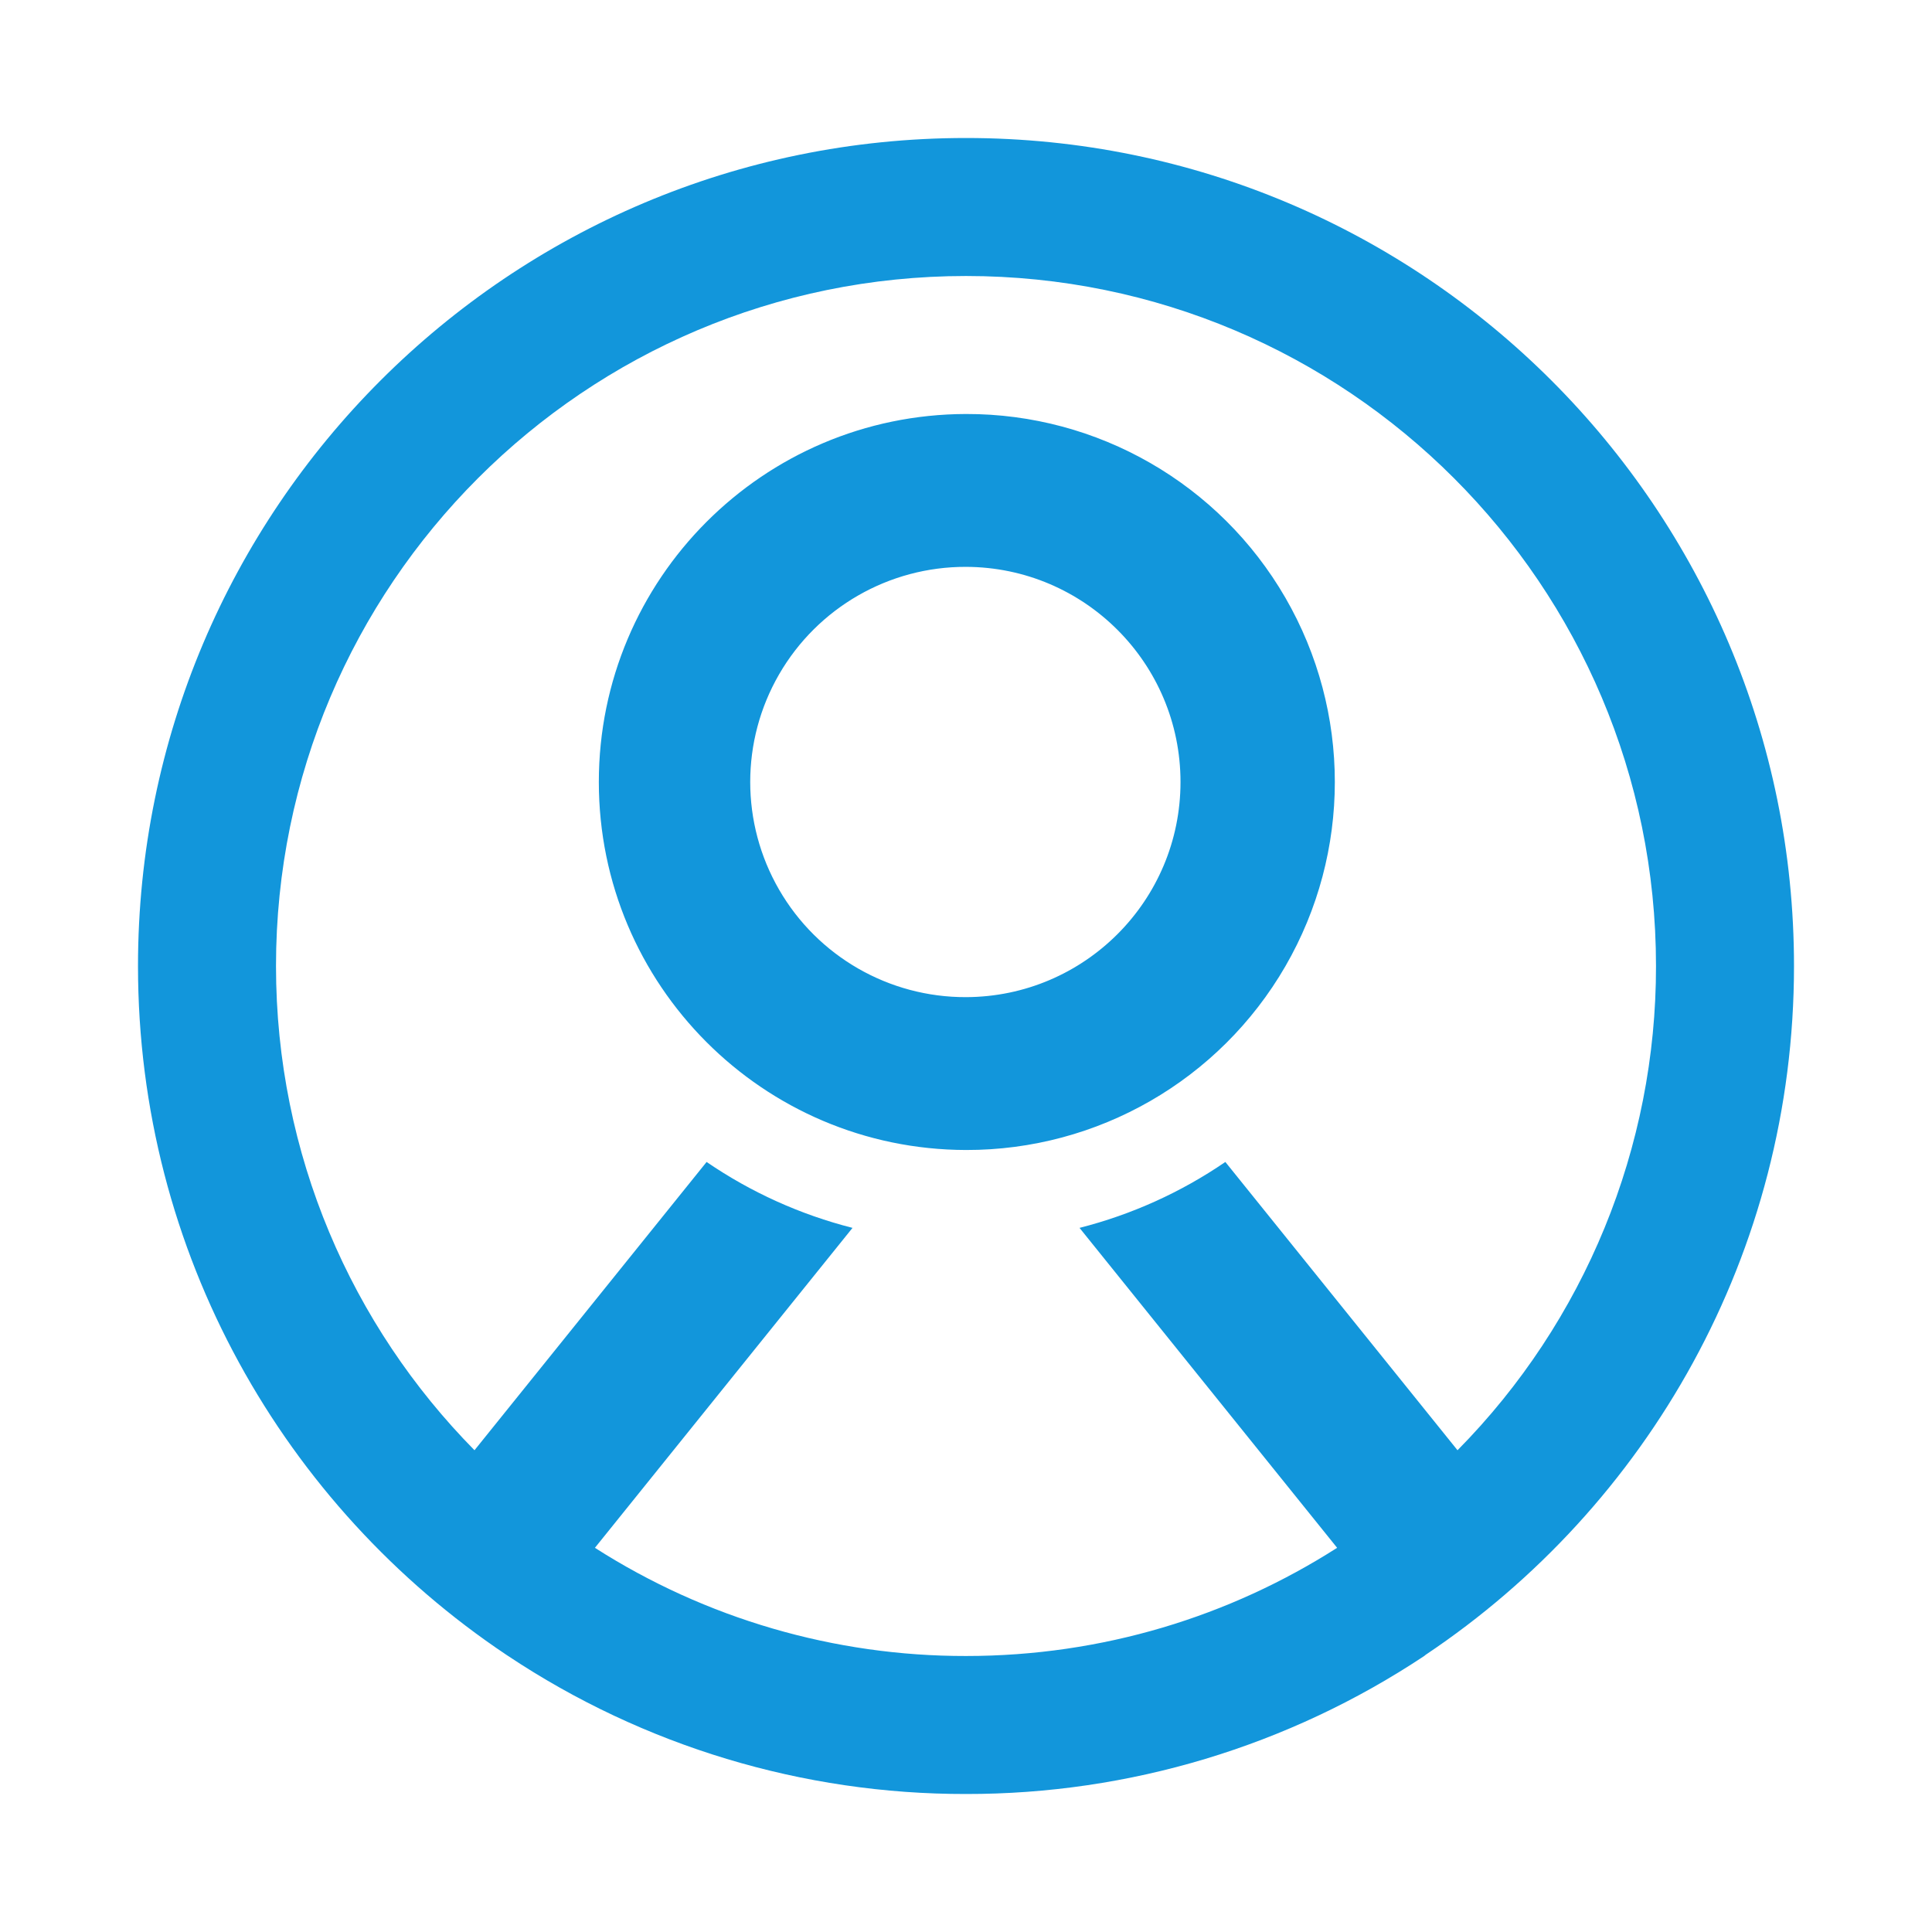
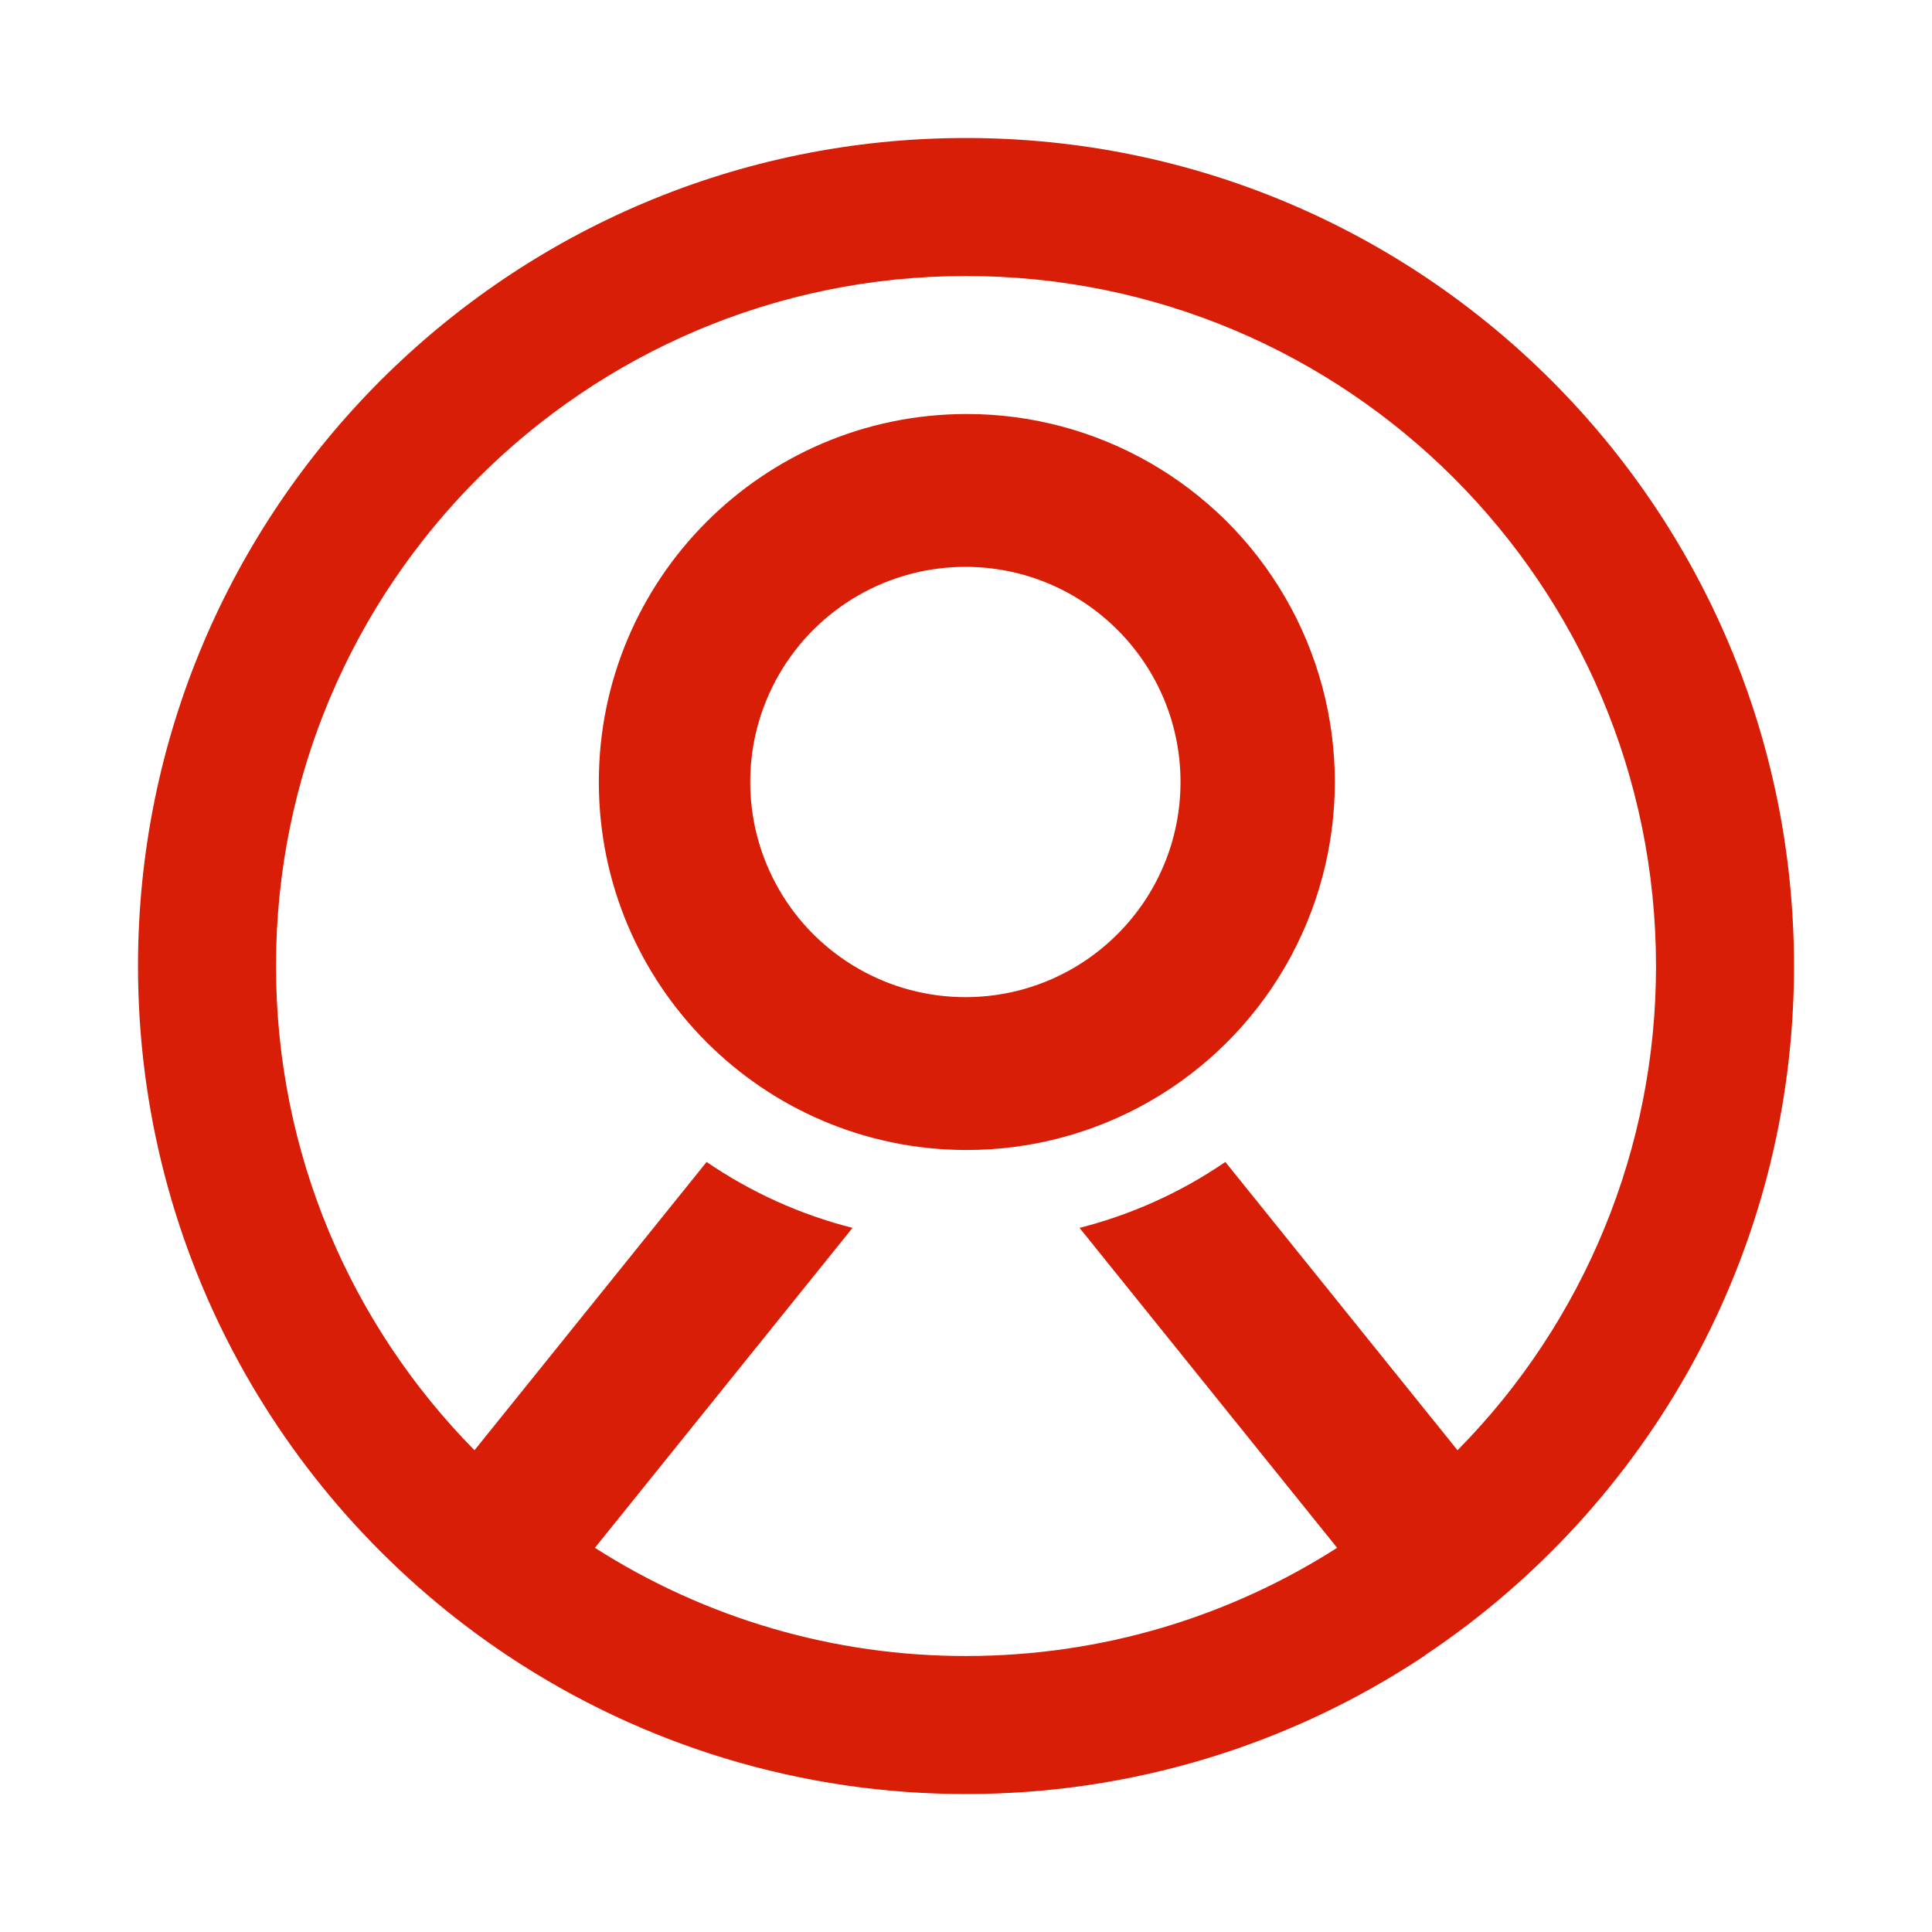
- <svg xmlns="http://www.w3.org/2000/svg" t="1701853838610" class="icon" viewBox="0 0 1024 1024" version="1.1" p-id="8106" width="200" height="200">
-   <path d="M512 73.143c242.371 0 438.857 196.486 438.857 438.857 0 152.21-77.507 286.33-195.194 365.056l-0.805 0.658A437.76 437.76 0 0 1 512 950.857a436.809 436.809 0 0 1-242.81-73.24l-0.853-0.561C150.65 798.33 73.143 664.21 73.143 512c0-242.371 196.486-438.857 438.857-438.857z m0 73.143C310.028 146.286 146.286 310.028 146.286 512c0 100.011 40.131 190.659 105.204 256.658l123.026-152.795a242.615 242.615 0 0 0 77.336 34.938l-136.533 169.57A364.008 364.008 0 0 0 512 877.714c72.411 0 139.898-21.041 196.706-57.344l-136.533-169.57a242.615 242.615 0 0 0 77.288-34.938l123.051 152.795A364.544 364.544 0 0 0 877.714 512c0-201.972-163.742-365.714-365.714-365.714z m0 73.143a195.048 195.048 0 1 1 0 390.095 195.048 195.048 0 0 1 0-390.095z m0 81.018a114.03 114.03 0 1 0 0 228.059 114.03 114.03 0 0 0 0-228.059z" p-id="8107" fill="#1296db" />
+ <svg xmlns="http://www.w3.org/2000/svg" t="1702453014179" class="icon" viewBox="0 0 1024 1024" version="1.1" p-id="7523" width="200" height="200">
+   <path d="M512 73.143c242.371 0 438.857 196.486 438.857 438.857 0 152.21-77.507 286.33-195.194 365.056l-0.805 0.658A437.76 437.76 0 0 1 512 950.857a436.809 436.809 0 0 1-242.81-73.24l-0.853-0.561C150.65 798.33 73.143 664.21 73.143 512c0-242.371 196.486-438.857 438.857-438.857z m0 73.143C310.028 146.286 146.286 310.028 146.286 512c0 100.011 40.131 190.659 105.204 256.658l123.026-152.795a242.615 242.615 0 0 0 77.336 34.938l-136.533 169.57A364.008 364.008 0 0 0 512 877.714c72.411 0 139.898-21.041 196.706-57.344l-136.533-169.57a242.615 242.615 0 0 0 77.288-34.938l123.051 152.795A364.544 364.544 0 0 0 877.714 512c0-201.972-163.742-365.714-365.714-365.714z m0 73.143a195.048 195.048 0 1 1 0 390.095 195.048 195.048 0 0 1 0-390.095z m0 81.018a114.03 114.03 0 1 0 0 228.059 114.03 114.03 0 0 0 0-228.059z" p-id="7524" fill="#d81e06" />
</svg>
